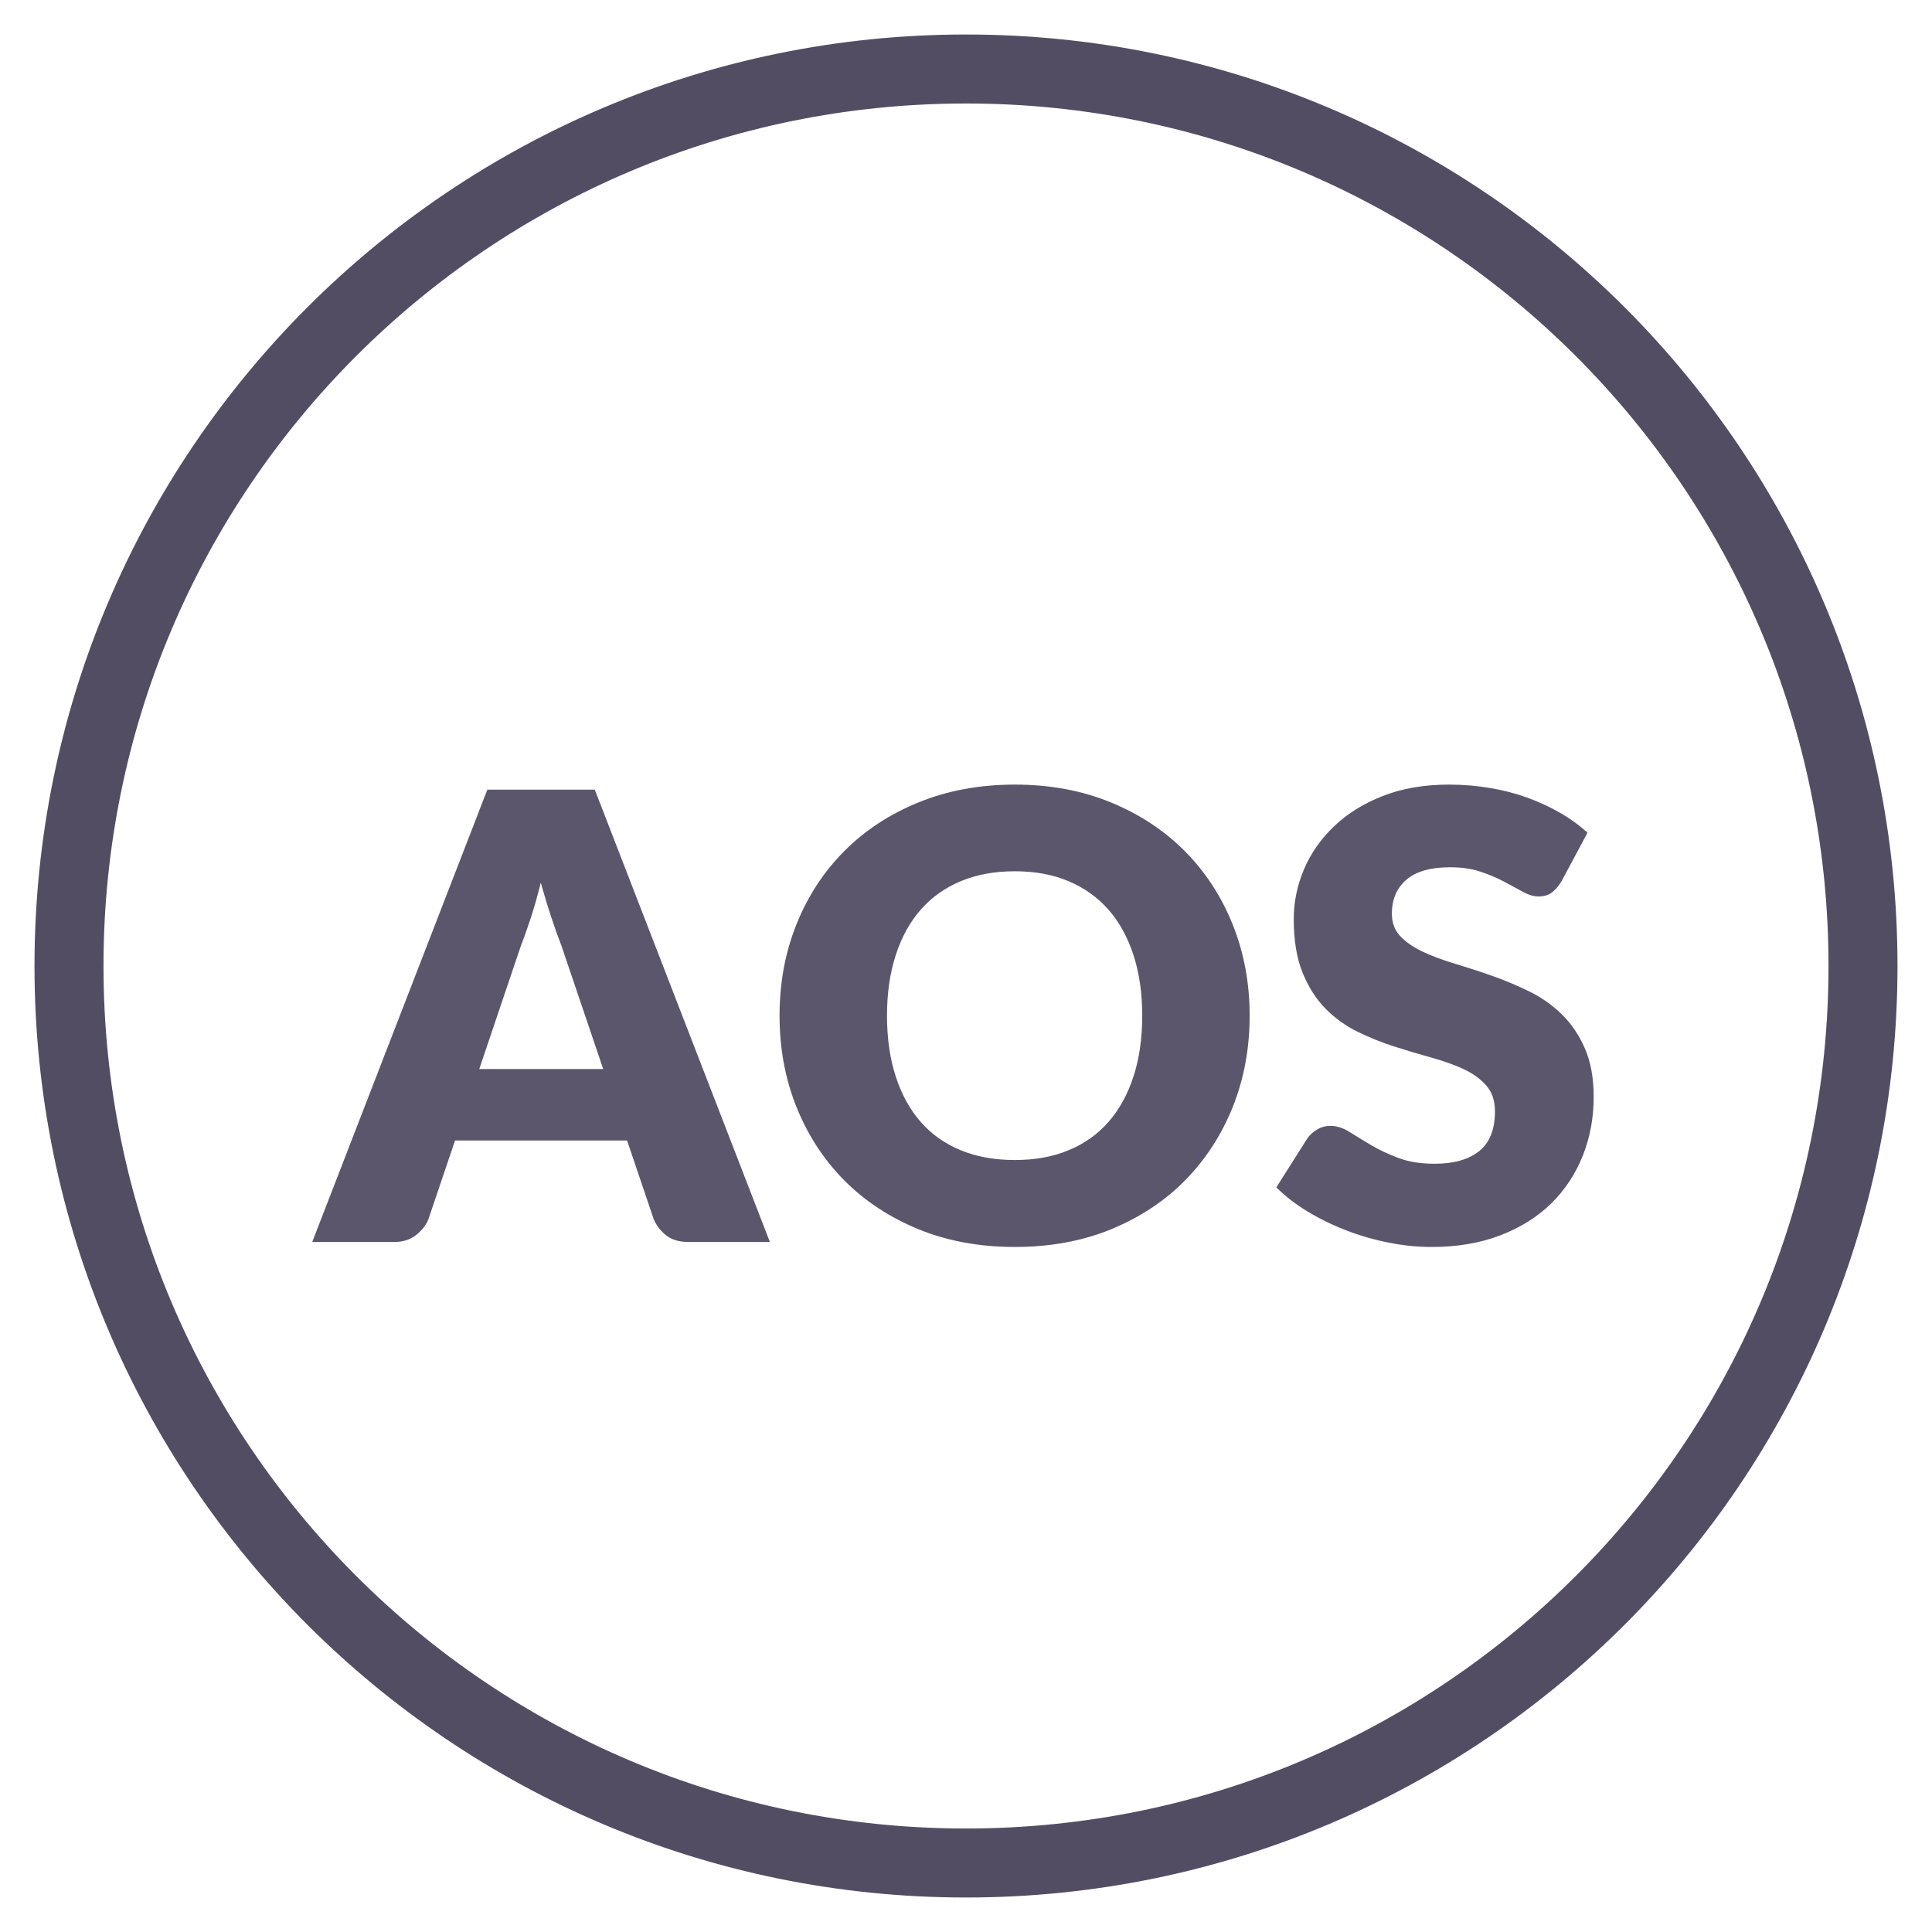
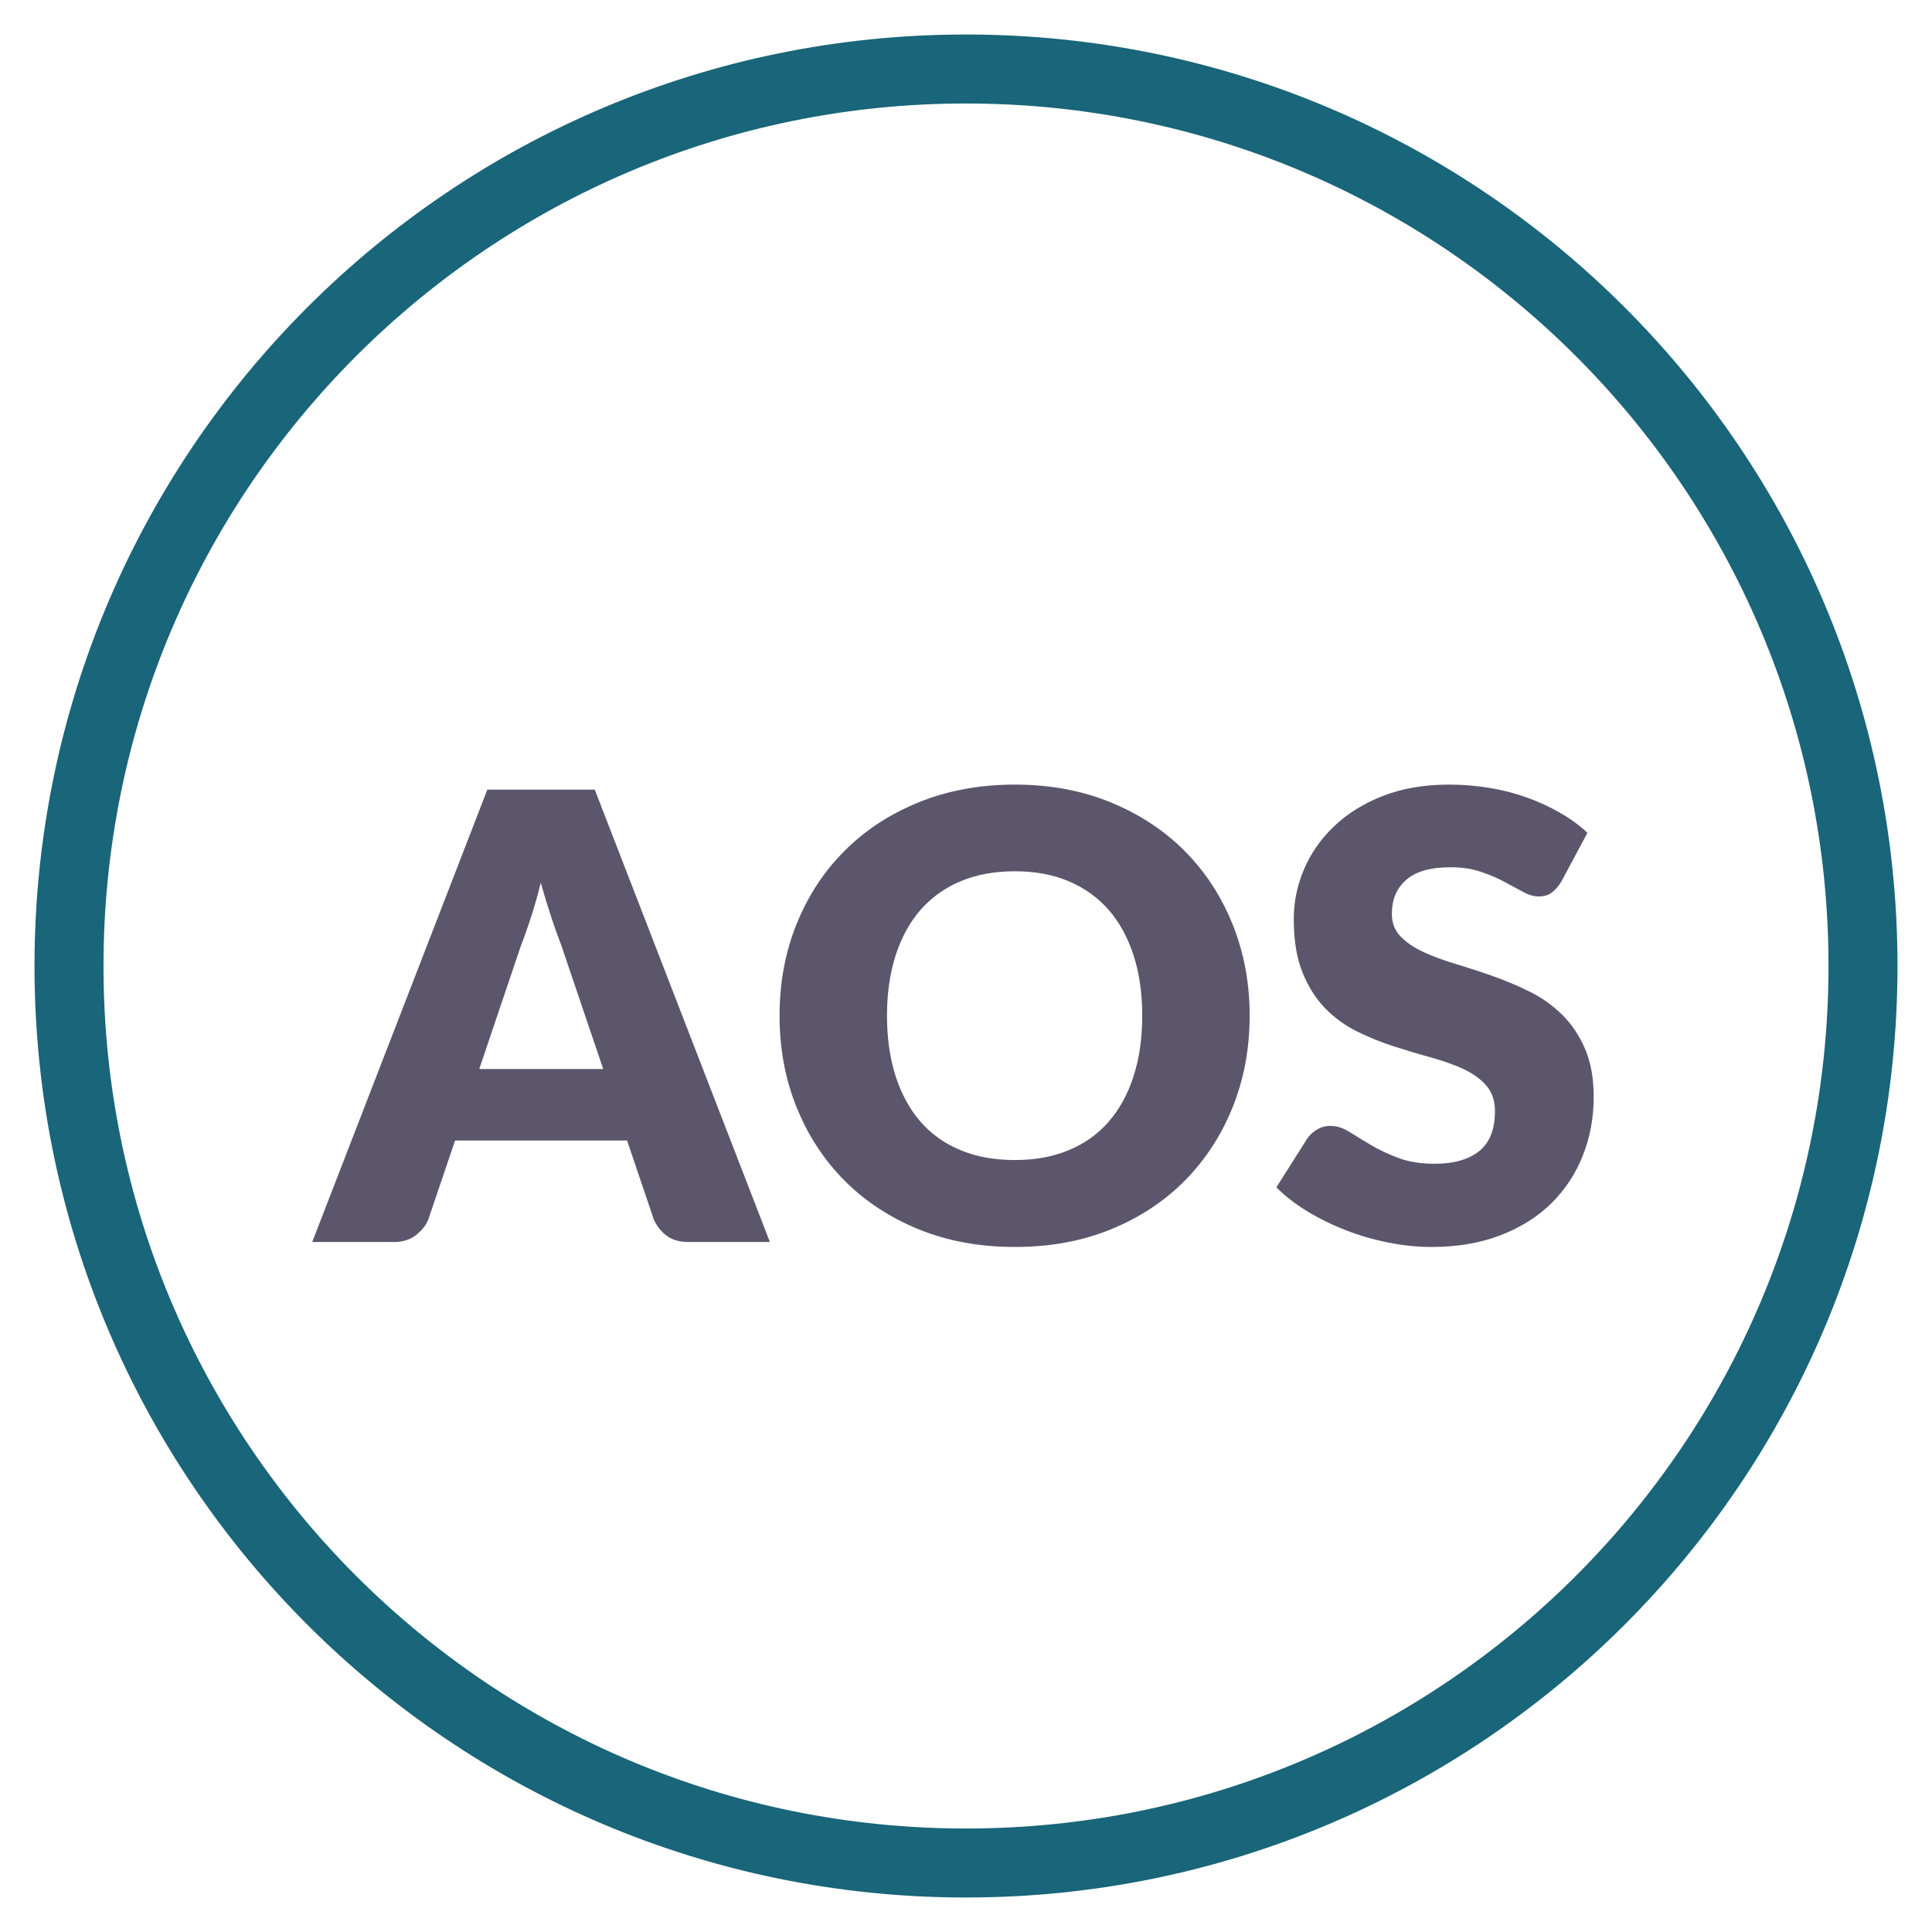
<svg xmlns="http://www.w3.org/2000/svg" width="28px" height="28px" viewBox="0 0 28 28" version="1.1">
  <defs />
  <g id="Page-1" stroke="none" stroke-width="1" fill="none" fill-rule="evenodd">
    <g id="admin_aos_settings">
-       <circle id="Oval-7" stroke="#534D64" cx="14" cy="14" r="13" />
+       <circle id="Oval-7" stroke="#196579" cx="14" cy="14" r="13" />
      <path d="M8.742,15.493 L8.134,13.698 C8.089,13.584 8.041,13.45 7.99,13.295 C7.939,13.141 7.888,12.974 7.837,12.793 C7.792,12.977 7.744,13.146 7.693,13.302 C7.642,13.458 7.594,13.593 7.549,13.707 L6.946,15.493 L8.742,15.493 Z M11.158,18 L9.979,18 C9.847,18 9.741,17.969 9.66,17.908 C9.579,17.846 9.517,17.768 9.475,17.672 L9.088,16.529 L6.595,16.529 L6.208,17.672 C6.175,17.756 6.116,17.831 6.03,17.899 C5.945,17.966 5.839,18 5.713,18 L4.525,18 L7.063,11.444 L8.62,11.444 L11.158,18 Z M18.111,14.72 C18.111,15.194 18.029,15.634 17.866,16.043 C17.702,16.451 17.472,16.805 17.175,17.107 C16.878,17.408 16.52,17.644 16.102,17.816 C15.683,17.987 15.219,18.072 14.709,18.072 C14.199,18.072 13.734,17.987 13.314,17.816 C12.894,17.644 12.535,17.408 12.236,17.107 C11.937,16.805 11.707,16.451 11.543,16.043 C11.379,15.634 11.298,15.194 11.298,14.72 C11.298,14.245 11.379,13.805 11.543,13.396 C11.707,12.988 11.937,12.635 12.236,12.335 C12.535,12.034 12.894,11.799 13.314,11.628 C13.734,11.457 14.199,11.371 14.709,11.371 C15.219,11.371 15.683,11.458 16.102,11.63 C16.52,11.803 16.878,12.039 17.175,12.339 C17.472,12.639 17.702,12.993 17.866,13.401 C18.029,13.809 18.111,14.248 18.111,14.72 L18.111,14.72 Z M16.554,14.72 C16.554,14.395 16.512,14.104 16.428,13.844 C16.344,13.585 16.223,13.365 16.066,13.185 C15.908,13.005 15.715,12.867 15.487,12.771 C15.259,12.675 15,12.627 14.709,12.627 C14.415,12.627 14.153,12.675 13.924,12.771 C13.694,12.867 13.501,13.005 13.343,13.185 C13.185,13.365 13.065,13.585 12.981,13.844 C12.897,14.104 12.855,14.395 12.855,14.72 C12.855,15.047 12.897,15.34 12.981,15.599 C13.065,15.859 13.185,16.078 13.343,16.259 C13.501,16.439 13.694,16.576 13.924,16.67 C14.153,16.765 14.415,16.812 14.709,16.812 C15,16.812 15.259,16.765 15.487,16.67 C15.715,16.576 15.908,16.439 16.066,16.259 C16.223,16.078 16.344,15.859 16.428,15.599 C16.512,15.34 16.554,15.047 16.554,14.72 L16.554,14.72 Z M22.629,12.775 C22.584,12.848 22.537,12.901 22.487,12.938 C22.437,12.974 22.374,12.992 22.296,12.992 C22.227,12.992 22.153,12.97 22.073,12.926 C21.993,12.883 21.904,12.834 21.803,12.78 C21.702,12.726 21.588,12.677 21.459,12.634 C21.33,12.59 21.183,12.569 21.018,12.569 C20.733,12.569 20.521,12.629 20.381,12.751 C20.241,12.872 20.172,13.036 20.172,13.243 C20.172,13.376 20.214,13.485 20.298,13.572 C20.382,13.659 20.492,13.734 20.628,13.797 C20.765,13.86 20.921,13.918 21.096,13.97 C21.272,14.023 21.451,14.081 21.634,14.146 C21.817,14.21 21.996,14.286 22.172,14.373 C22.348,14.46 22.503,14.571 22.64,14.706 C22.777,14.841 22.887,15.005 22.971,15.199 C23.055,15.392 23.097,15.625 23.097,15.899 C23.097,16.202 23.044,16.485 22.939,16.749 C22.834,17.013 22.682,17.243 22.483,17.44 C22.283,17.636 22.037,17.791 21.744,17.903 C21.452,18.016 21.12,18.072 20.748,18.072 C20.544,18.072 20.336,18.051 20.125,18.009 C19.913,17.967 19.708,17.908 19.51,17.831 C19.312,17.755 19.126,17.664 18.952,17.559 C18.778,17.454 18.627,17.337 18.498,17.208 L18.948,16.497 C18.984,16.446 19.031,16.403 19.09,16.369 C19.148,16.334 19.212,16.317 19.281,16.317 C19.371,16.317 19.461,16.345 19.553,16.402 C19.645,16.46 19.748,16.522 19.863,16.591 C19.979,16.661 20.112,16.723 20.262,16.78 C20.412,16.838 20.589,16.866 20.793,16.866 C21.069,16.866 21.283,16.805 21.436,16.684 C21.589,16.562 21.666,16.37 21.666,16.105 C21.666,15.952 21.624,15.828 21.54,15.732 C21.456,15.636 21.346,15.557 21.209,15.493 C21.072,15.43 20.917,15.375 20.743,15.327 C20.569,15.279 20.391,15.226 20.208,15.167 C20.025,15.109 19.846,15.037 19.672,14.951 C19.498,14.866 19.343,14.753 19.206,14.614 C19.07,14.474 18.96,14.3 18.876,14.092 C18.792,13.883 18.75,13.626 18.75,13.32 C18.75,13.074 18.799,12.834 18.898,12.6 C18.997,12.366 19.143,12.158 19.335,11.975 C19.527,11.791 19.762,11.645 20.041,11.536 C20.32,11.426 20.64,11.371 21,11.371 C21.201,11.371 21.396,11.387 21.587,11.419 C21.778,11.45 21.958,11.497 22.129,11.558 C22.3,11.62 22.46,11.693 22.608,11.779 C22.757,11.864 22.89,11.961 23.007,12.069 L22.629,12.775 Z" id="AOS" fill="#5C566C" />
    </g>
  </g>
</svg>
